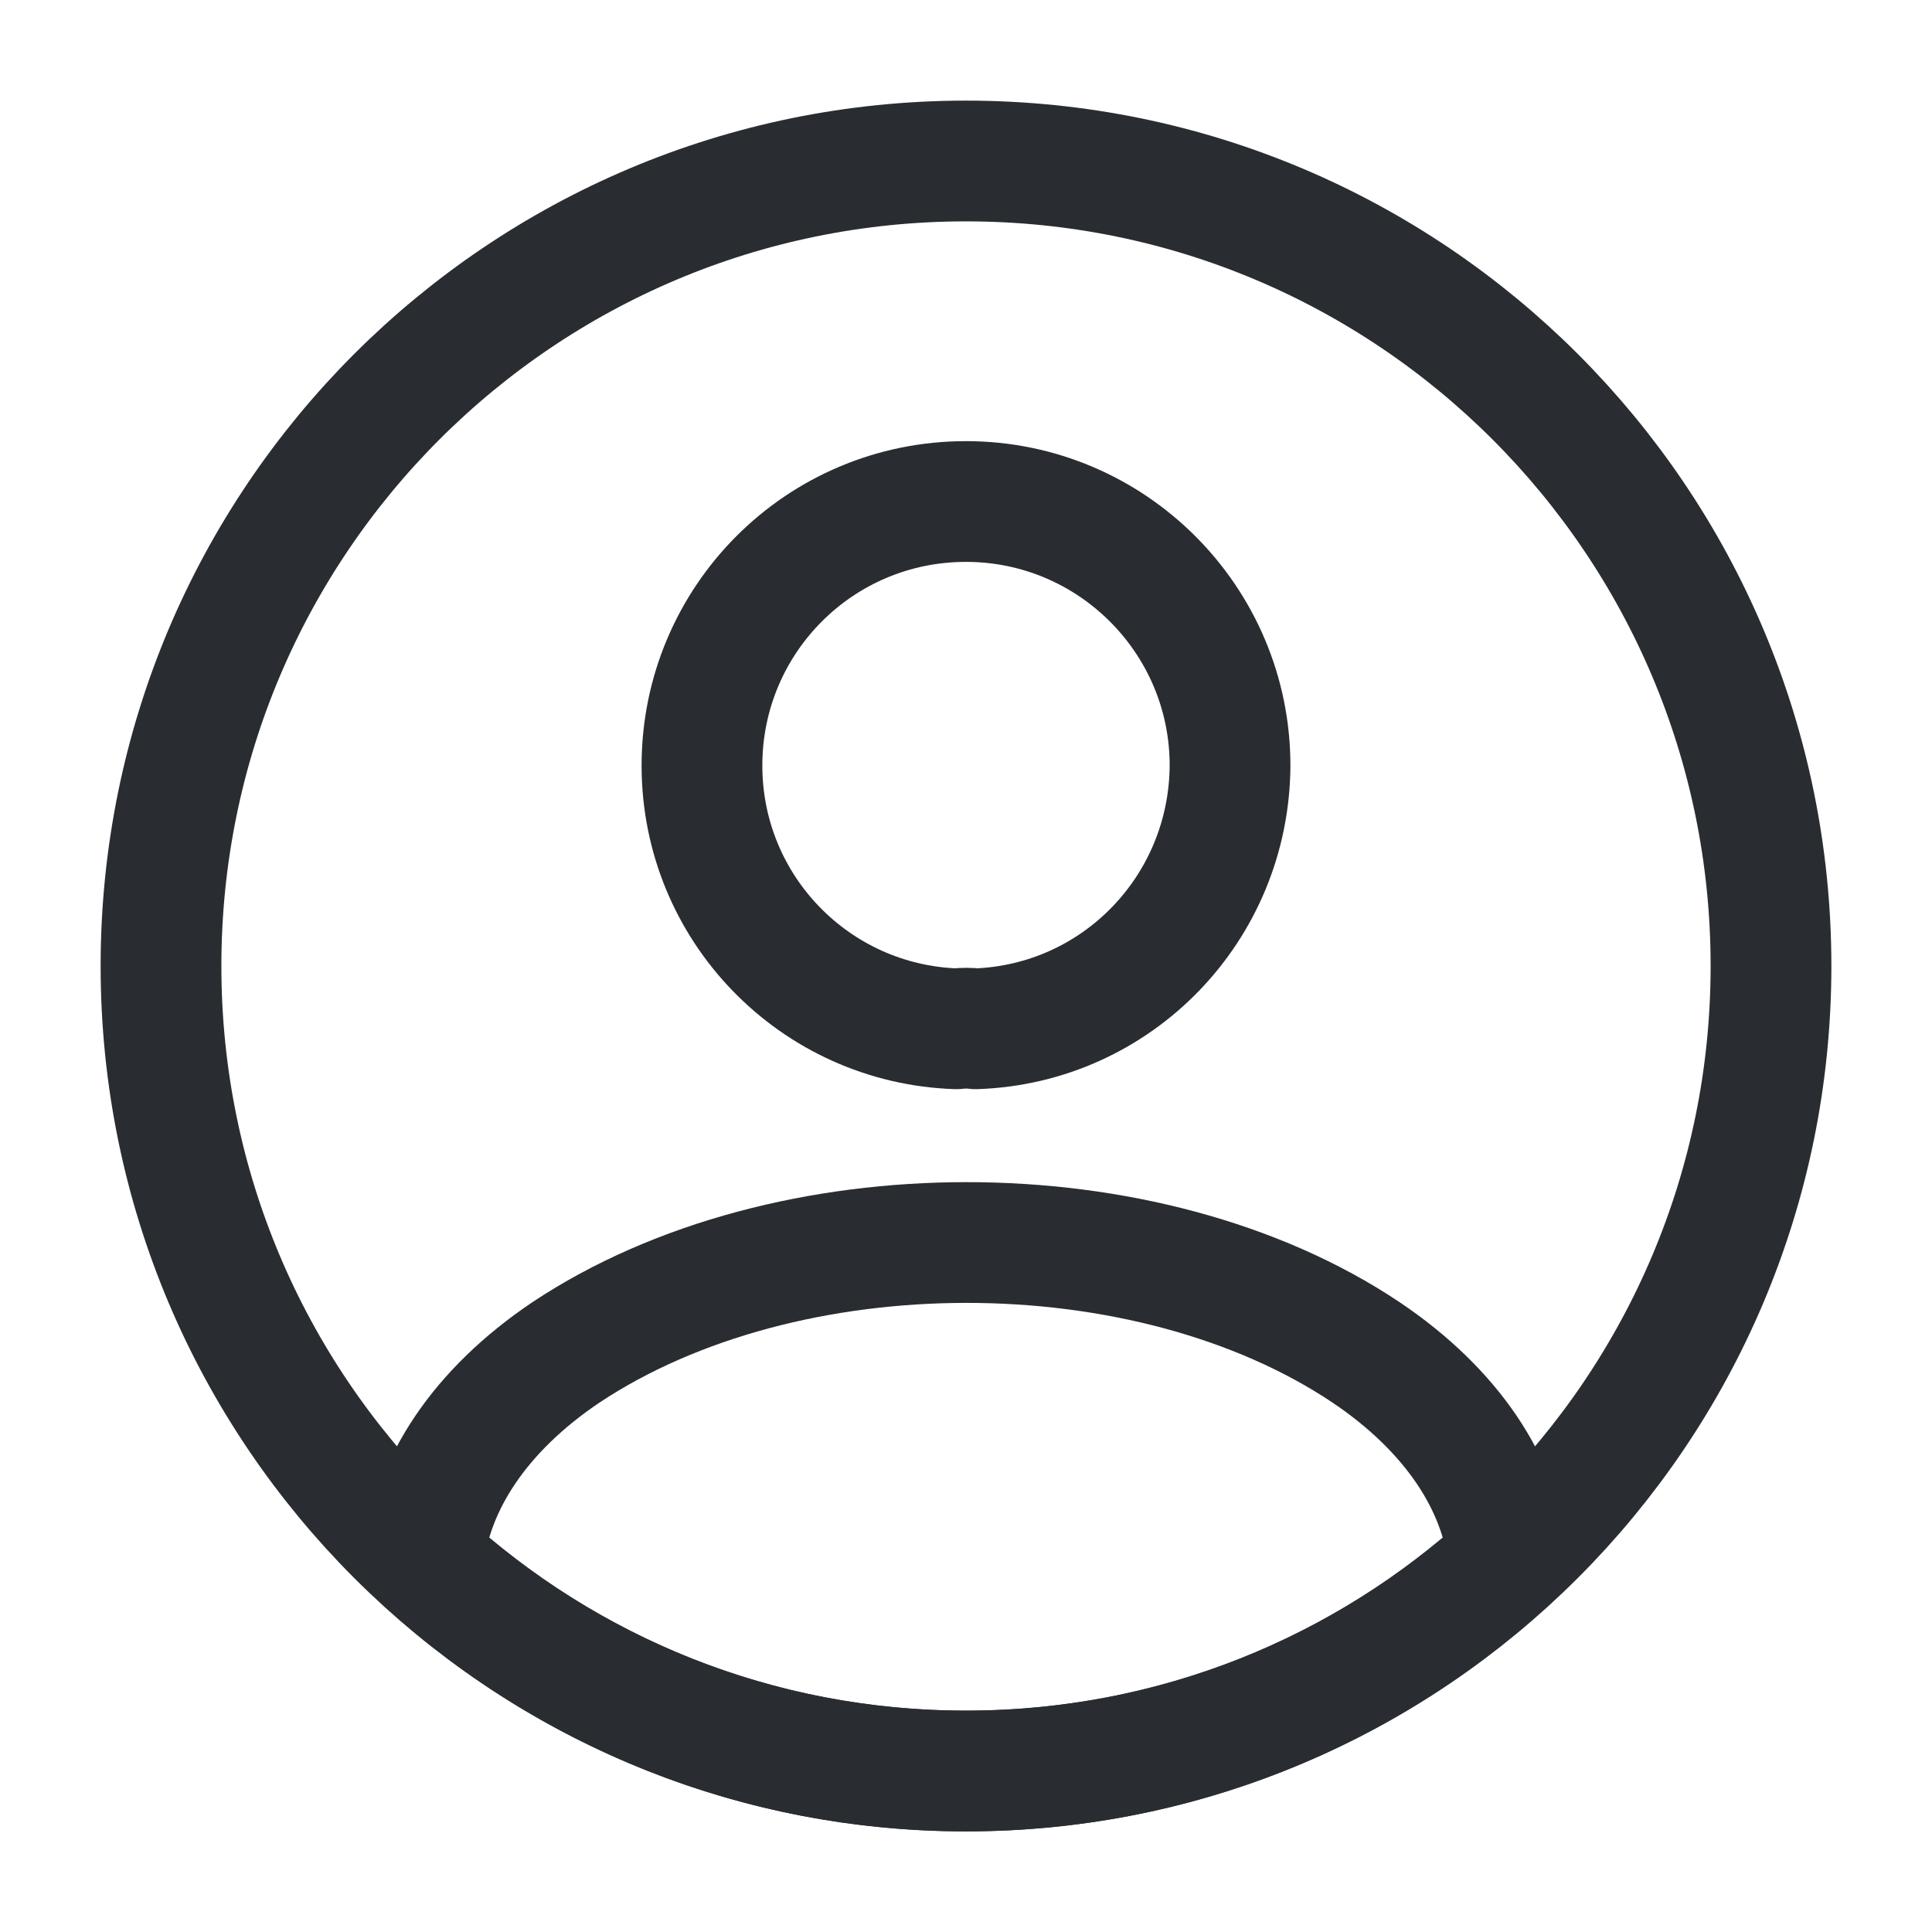
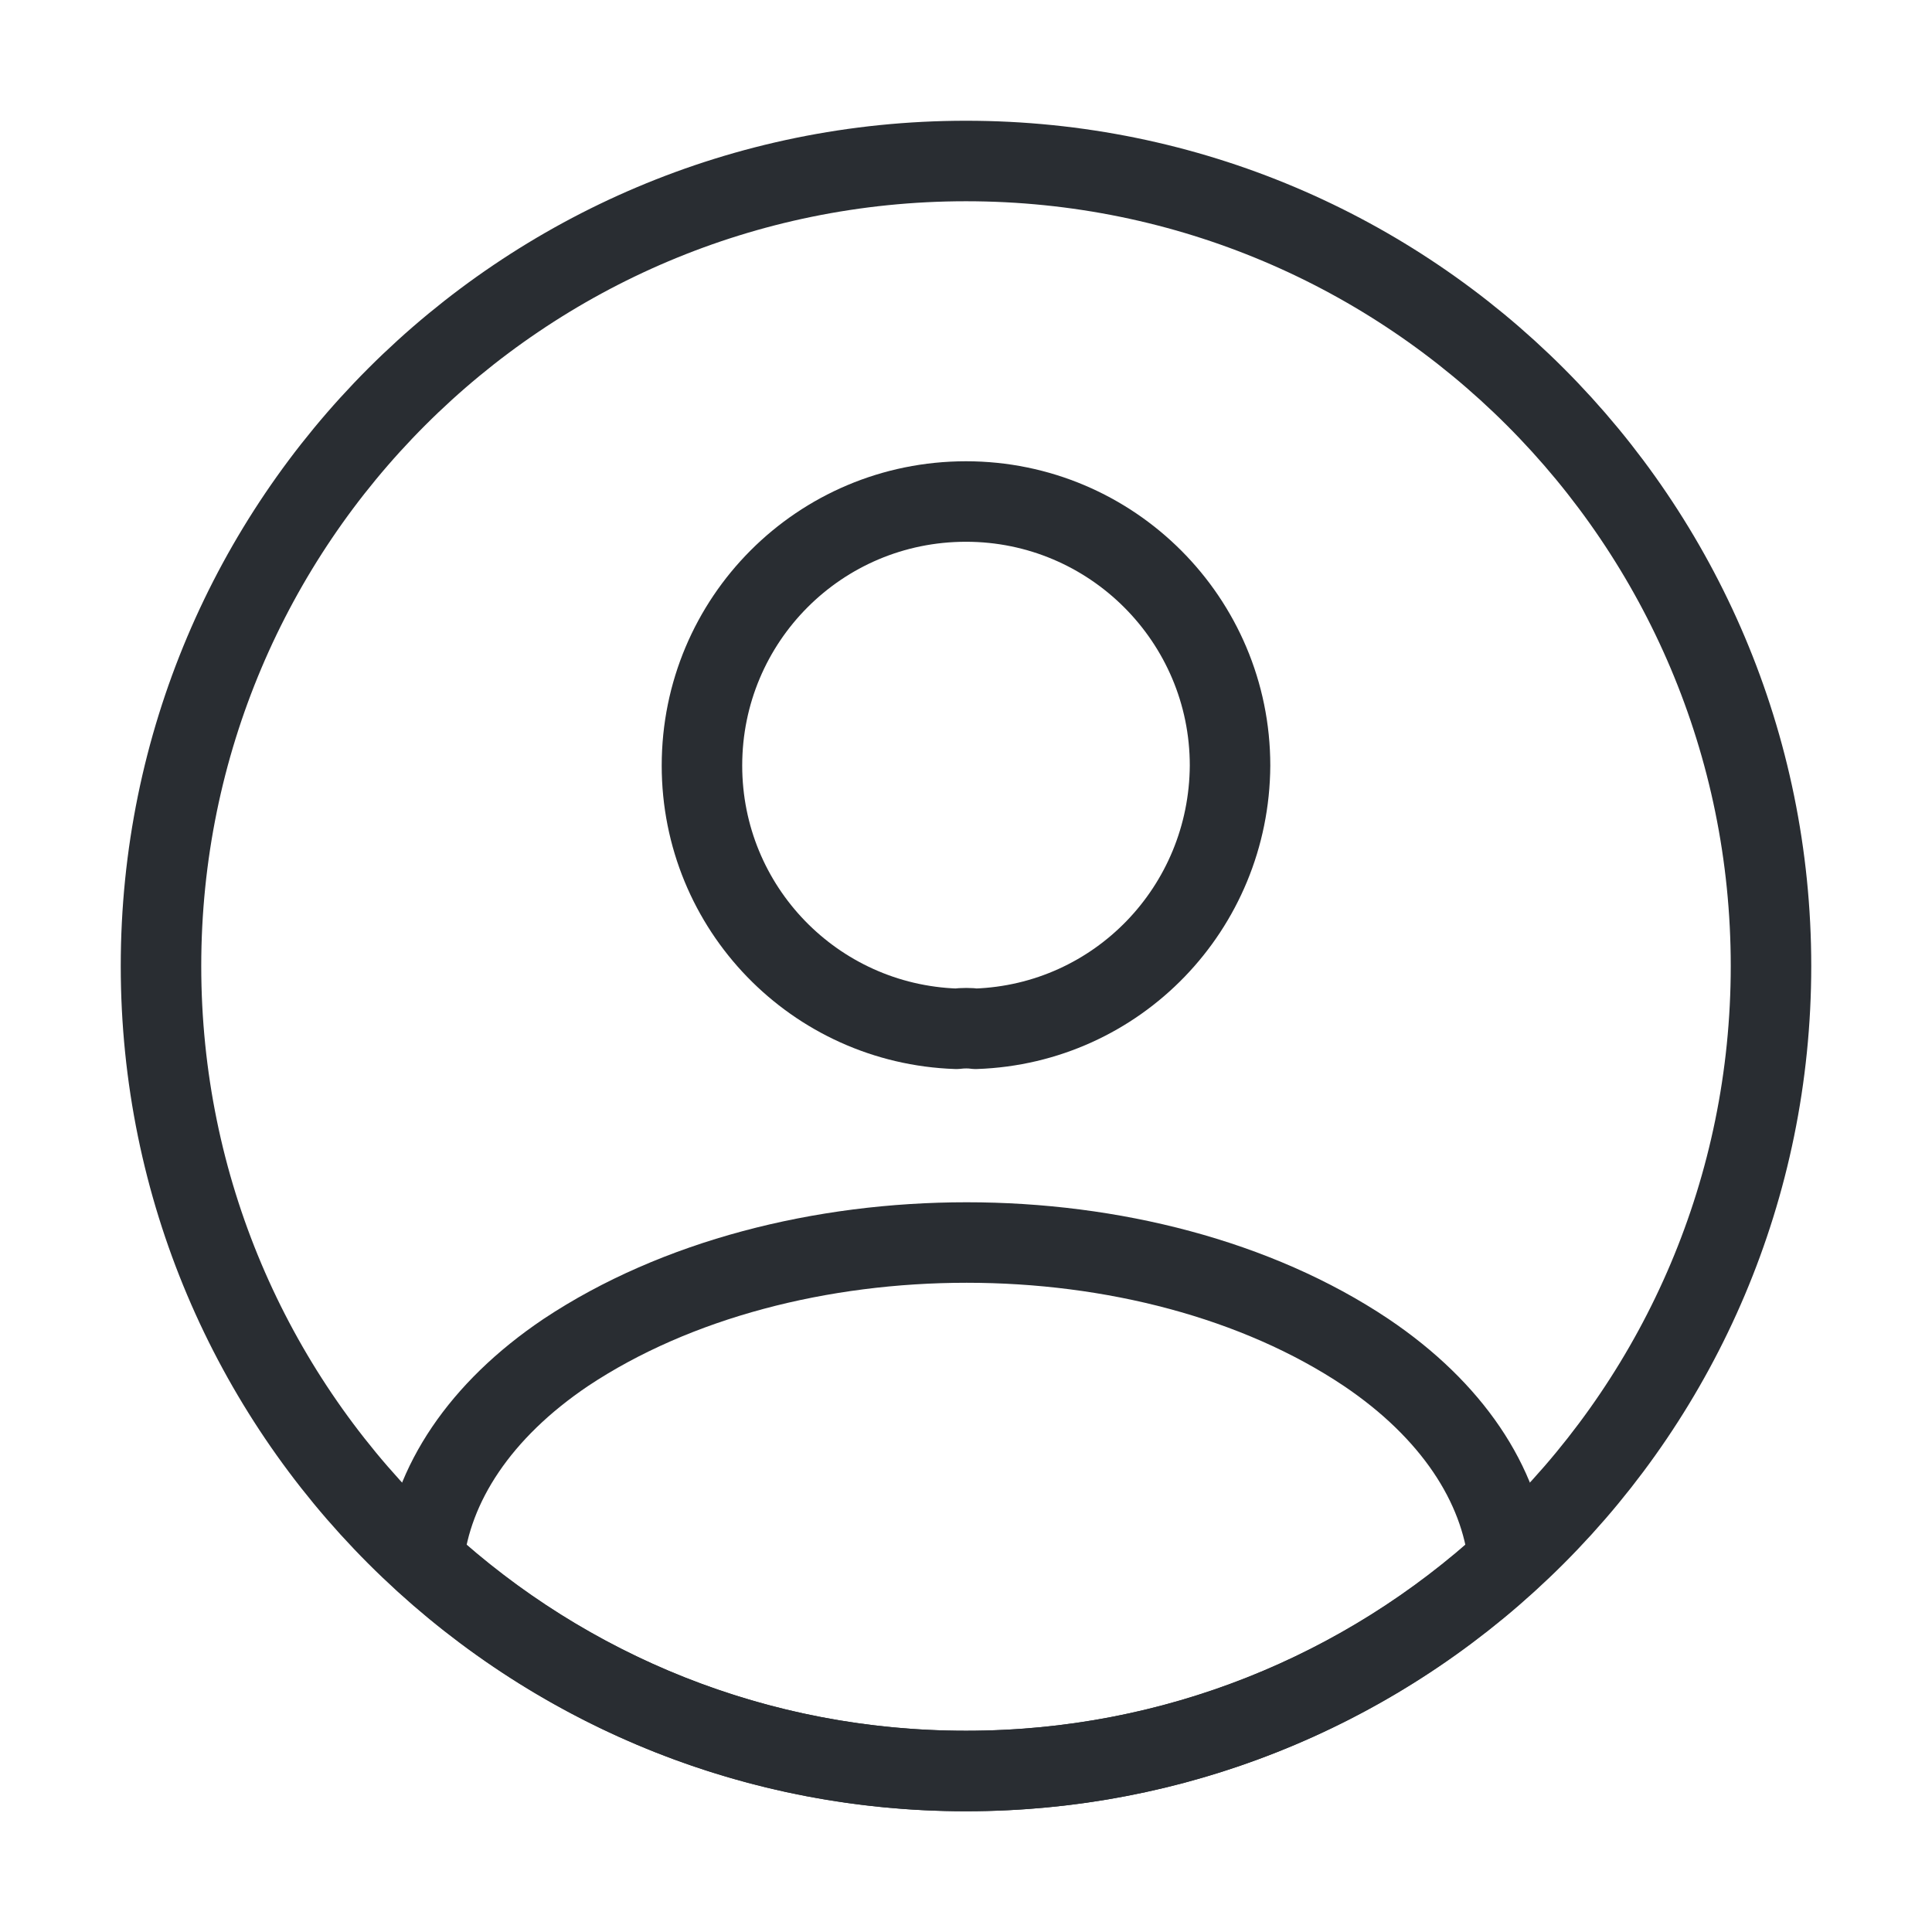
<svg xmlns="http://www.w3.org/2000/svg" width="800px" height="800px" viewBox="0 0 24 24" fill="none">
-   <path d="M12.12 12.78C12.05 12.77 11.96 12.77 11.88 12.78C10.12 12.72 8.72 11.28 8.72 9.51C8.72 7.7 10.18 6.23 12 6.23C13.81 6.23 15.28 7.7 15.28 9.51C15.27 11.28 13.88 12.72 12.12 12.78Z" stroke="#292D32" stroke-width="1.5" stroke-linecap="round" stroke-linejoin="round" />
-   <path d="M18.74 19.38C16.96 21.01 14.6 22 12 22C9.4 22 7.04 21.01 5.26 19.38C5.36 18.44 5.96 17.52 7.03 16.8C9.77 14.98 14.25 14.98 16.97 16.8C18.04 17.52 18.64 18.44 18.74 19.38Z" stroke="#292D32" stroke-width="1.5" stroke-linecap="round" stroke-linejoin="round" />
-   <path d="M12 22C17.523 22 22 17.523 22 12C22 6.477 17.523 2 12 2C6.477 2 2 6.477 2 12C2 17.523 6.477 22 12 22Z" stroke="#292D32" stroke-width="1.5" stroke-linecap="round" stroke-linejoin="round" />
+   <path d="M12.12 12.78C12.05 12.77 11.96 12.77 11.88 12.78C10.12 12.72 8.72 11.28 8.72 9.51C8.72 7.7 10.18 6.23 12 6.23C13.81 6.23 15.28 7.7 15.28 9.51C15.27 11.28 13.88 12.72 12.12 12.78Z" stroke="#292D32" stroke-width="1" stroke-linecap="round" stroke-linejoin="round" />
+   <path d="M18.74 19.38C16.96 21.01 14.6 22 12 22C9.4 22 7.04 21.01 5.26 19.38C5.36 18.44 5.96 17.52 7.03 16.8C9.77 14.98 14.25 14.98 16.97 16.8C18.04 17.52 18.64 18.44 18.74 19.38Z" stroke="#292D32" stroke-width="1" stroke-linecap="round" stroke-linejoin="round" />
+   <path d="M12 22C17.523 22 22 17.523 22 12C22 6.477 17.523 2 12 2C6.477 2 2 6.477 2 12C2 17.523 6.477 22 12 22Z" stroke="#292D32" stroke-width="1" stroke-linecap="round" stroke-linejoin="round" />
</svg>
